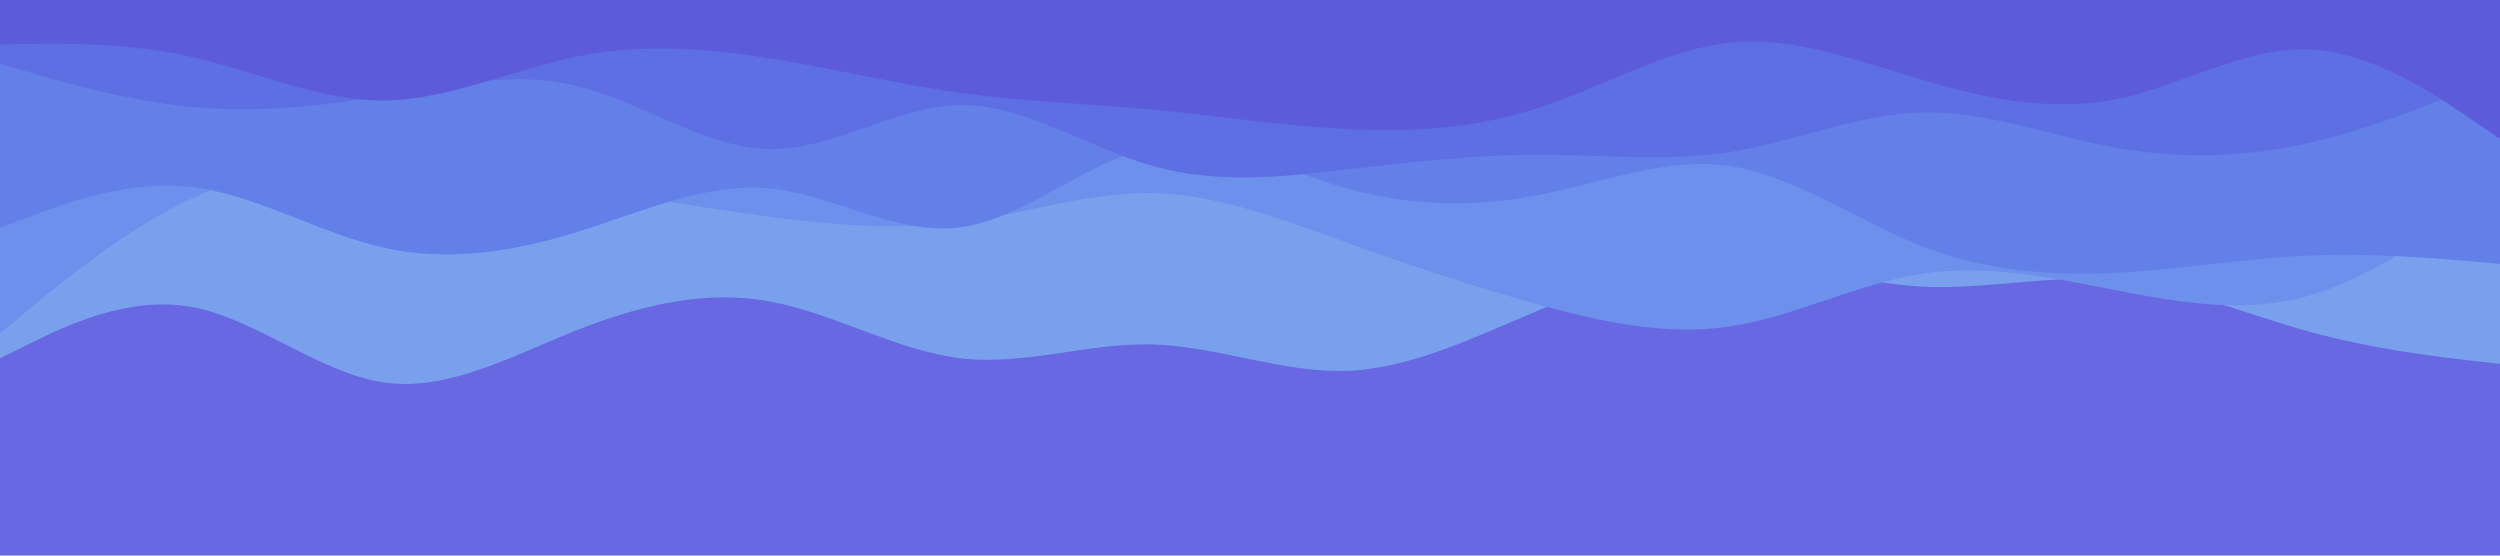
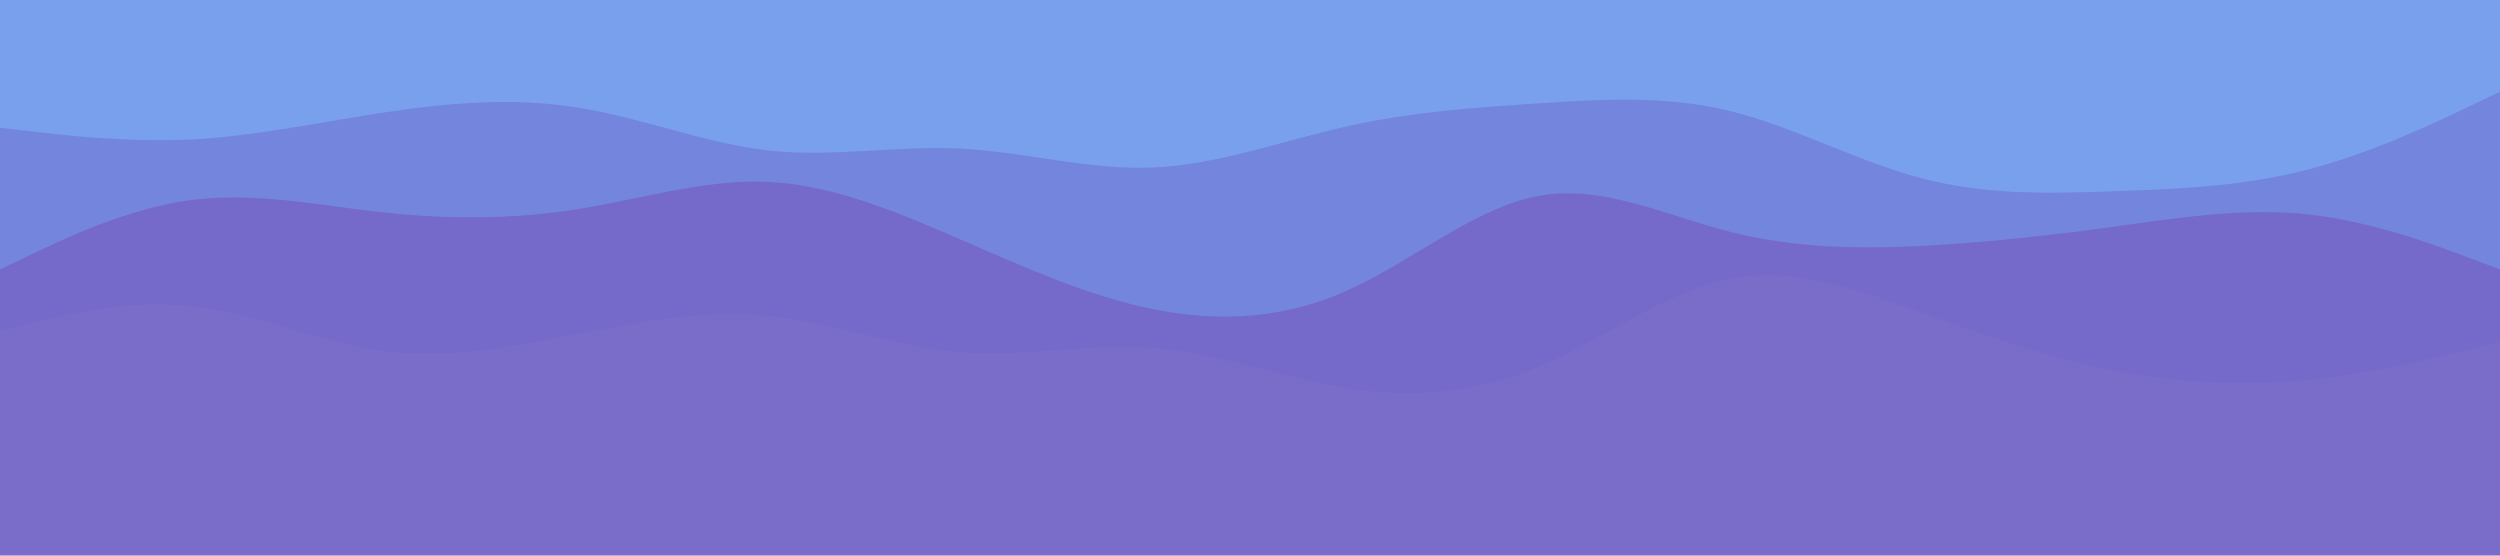
<svg xmlns="http://www.w3.org/2000/svg" id="visual" viewBox="0 0 900 200" width="900" height="200" version="1.1">
-   <rect x="0" y="0" width="900" height="200" fill="#6868e3" />
-   <path d="M0 129L11.5 123.3C23 117.7 46 106.3 69 110.5C92 114.7 115 134.3 138.2 137.7C161.3 141 184.7 128 207.8 118.8C231 109.7 254 104.3 277 108.5C300 112.7 323 126.3 346 129C369 131.7 392 123.3 415.2 124C438.3 124.7 461.7 134.3 484.8 133.5C508 132.7 531 121.3 554 111.7C577 102 600 94 623 94C646 94 669 102 692.2 103.2C715.3 104.3 738.7 98.7 761.8 100.8C785 103 808 113 831 119.3C854 125.7 877 128.3 888.5 129.7L900 131L900 0L888.5 0C877 0 854 0 831 0C808 0 785 0 761.8 0C738.7 0 715.3 0 692.2 0C669 0 646 0 623 0C600 0 577 0 554 0C531 0 508 0 484.8 0C461.7 0 438.3 0 415.2 0C392 0 369 0 346 0C323 0 300 0 277 0C254 0 231 0 207.8 0C184.7 0 161.3 0 138.2 0C115 0 92 0 69 0C46 0 23 0 11.5 0L0 0Z" fill="#79a0ed" />
-   <path d="M0 120L11.5 110.5C23 101 46 82 69 71.5C92 61 115 59 138.2 59.7C161.3 60.3 184.7 63.7 207.8 67.3C231 71 254 75 277 78C300 81 323 83 346 80C369 77 392 69 415.2 69.5C438.3 70 461.7 79 484.8 87.3C508 95.7 531 103.3 554 109.7C577 116 600 121 623 117.5C646 114 669 102 692.2 98.5C715.3 95 738.7 100 761.8 104.5C785 109 808 113 831 106.5C854 100 877 83 888.5 74.5L900 66L900 0L888.5 0C877 0 854 0 831 0C808 0 785 0 761.8 0C738.7 0 715.3 0 692.2 0C669 0 646 0 623 0C600 0 577 0 554 0C531 0 508 0 484.8 0C461.7 0 438.3 0 415.2 0C392 0 369 0 346 0C323 0 300 0 277 0C254 0 231 0 207.8 0C184.7 0 161.3 0 138.2 0C115 0 92 0 69 0C46 0 23 0 11.5 0L0 0Z" fill="#6c90eb" />
-   <path d="M0 82L11.5 77.7C23 73.3 46 64.7 69 67.3C92 70 115 84 138.2 89.2C161.3 94.3 184.7 90.7 207.8 83.5C231 76.3 254 65.7 277 67.8C300 70 323 85 346 81.8C369 78.7 392 57.3 415.2 53C438.3 48.7 461.7 61.3 484.8 67.8C508 74.3 531 74.7 554 70.2C577 65.7 600 56.3 623 59.8C646 63.3 669 79.7 692.2 88.7C715.3 97.7 738.7 99.3 761.8 98.2C785 97 808 93 831 92C854 91 877 93 888.5 94L900 95L900 0L888.5 0C877 0 854 0 831 0C808 0 785 0 761.8 0C738.7 0 715.3 0 692.2 0C669 0 646 0 623 0C600 0 577 0 554 0C531 0 508 0 484.8 0C461.7 0 438.3 0 415.2 0C392 0 369 0 346 0C323 0 300 0 277 0C254 0 231 0 207.8 0C184.7 0 161.3 0 138.2 0C115 0 92 0 69 0C46 0 23 0 11.5 0L0 0Z" fill="#6280e7" />
-   <path d="M0 23L11.5 26.3C23 29.7 46 36.3 69 38.5C92 40.7 115 38.3 138.2 34.5C161.3 30.7 184.7 25.3 207.8 31C231 36.7 254 53.3 277 53.7C300 54 323 38 346 37.8C369 37.7 392 53.3 415.2 59.8C438.3 66.3 461.7 63.7 484.8 61C508 58.3 531 55.7 554 55.7C577 55.7 600 58.3 623 54.7C646 51 669 41 692.2 40.5C715.3 40 738.7 49 761.8 53.2C785 57.3 808 56.7 831 51.5C854 46.3 877 36.7 888.5 31.8L900 27L900 0L888.5 0C877 0 854 0 831 0C808 0 785 0 761.8 0C738.7 0 715.3 0 692.2 0C669 0 646 0 623 0C600 0 577 0 554 0C531 0 508 0 484.8 0C461.7 0 438.3 0 415.2 0C392 0 369 0 346 0C323 0 300 0 277 0C254 0 231 0 207.8 0C184.7 0 161.3 0 138.2 0C115 0 92 0 69 0C46 0 23 0 11.5 0L0 0Z" fill="#5d6fe2" />
-   <path d="M0 16L11.5 15.8C23 15.7 46 15.3 69 20.5C92 25.7 115 36.3 138.2 36.2C161.3 36 184.7 25 207.8 20.3C231 15.7 254 17.3 277 21C300 24.7 323 30.3 346 33.5C369 36.7 392 37.3 415.2 39.5C438.3 41.7 461.7 45.3 484.8 46.5C508 47.7 531 46.3 554 38.8C577 31.3 600 17.7 623 15.3C646 13 669 22 692.2 28.8C715.3 35.7 738.7 40.3 761.8 35.7C785 31 808 17 831 17.8C854 18.7 877 34.3 888.5 42.2L900 50L900 0L888.5 0C877 0 854 0 831 0C808 0 785 0 761.8 0C738.7 0 715.3 0 692.2 0C669 0 646 0 623 0C600 0 577 0 554 0C531 0 508 0 484.8 0C461.7 0 438.3 0 415.2 0C392 0 369 0 346 0C323 0 300 0 277 0C254 0 231 0 207.8 0C184.7 0 161.3 0 138.2 0C115 0 92 0 69 0C46 0 23 0 11.5 0L0 0Z" fill="#5c5cdb" />
+   <rect x="0" y="0" width="900" height="200" fill="#796dc9" />
+   <path d="M0 119L11.5 116.2C23 113.3 46 107.7 69 110.2C92 112.7 115 123.3 138.2 126.3C161.3 129.3 184.7 124.7 207.8 120.2C231 115.7 254 111.3 277 113.7C300 116 323 125 346 126.8C369 128.7 392 123.3 415.2 125.2C438.3 127 461.7 136 484.8 139.7C508 143.3 531 141.7 554 132C577 122.3 600 104.7 623 100.2C646 95.7 669 104.3 692.2 112.7C715.3 121 738.7 129 761.8 133.5C785 138 808 139 831 136.7C854 134.3 877 128.7 888.5 125.8L900 123L900 0L888.5 0C877 0 854 0 831 0C808 0 785 0 761.8 0C738.7 0 715.3 0 692.2 0C669 0 646 0 623 0C600 0 577 0 554 0C531 0 508 0 484.8 0C461.7 0 438.3 0 415.2 0C392 0 369 0 346 0C323 0 300 0 277 0C254 0 231 0 207.8 0C184.7 0 161.3 0 138.2 0C115 0 92 0 69 0C46 0 23 0 11.5 0L0 0Z" fill="#7569c9" />
+   <path d="M0 97L11.5 91.5C23 86 46 75 69 72C92 69 115 74 138.2 76.5C161.3 79 184.7 79 207.8 75.3C231 71.7 254 64.3 277 65.5C300 66.7 323 76.3 346 86.3C369 96.3 392 106.7 415.2 111.3C438.3 116 461.7 115 484.8 104.7C508 94.3 531 74.7 554 70.5C577 66.3 600 77.7 623 83.5C646 89.3 669 89.7 692.2 88.5C715.3 87.3 738.7 84.7 761.8 81.5C785 78.3 808 74.7 831 77.2C854 79.7 877 88.3 888.5 92.7L900 97L900 0L888.5 0C877 0 854 0 831 0C808 0 785 0 761.8 0C738.7 0 715.3 0 692.2 0C669 0 646 0 623 0C600 0 577 0 554 0C531 0 508 0 484.8 0C461.7 0 438.3 0 415.2 0C392 0 369 0 346 0C323 0 300 0 277 0C254 0 231 0 207.8 0C184.7 0 161.3 0 138.2 0C115 0 92 0 69 0C46 0 23 0 11.5 0L0 0Z" fill="#7485dd" />
+   <path d="M0 46L11.5 47.3C23 48.7 46 51.3 69 50.2C92 49 115 44 138.2 40.5C161.3 37 184.7 35 207.8 38.7C231 42.3 254 51.7 277 54.2C300 56.7 323 52.3 346 53.5C369 54.7 392 61.3 415.2 60.3C438.3 59.3 461.7 50.7 484.8 45.5C508 40.3 531 38.7 554 37.2C577 35.7 600 34.3 623 40C646 45.7 669 58.3 692.2 64.3C715.3 70.3 738.7 69.7 761.8 68.8C785 68 808 67 831 61C854 55 877 44 888.5 38.5L900 33L900 0L888.5 0C877 0 854 0 831 0C808 0 785 0 761.8 0C738.7 0 715.3 0 692.2 0C669 0 646 0 623 0C600 0 577 0 554 0C531 0 508 0 484.8 0C461.7 0 438.3 0 415.2 0C392 0 369 0 346 0C323 0 300 0 277 0C254 0 231 0 207.8 0C184.7 0 161.3 0 138.2 0C115 0 92 0 69 0C46 0 23 0 11.5 0L0 0Z" fill="#79a0ed" />
</svg>
